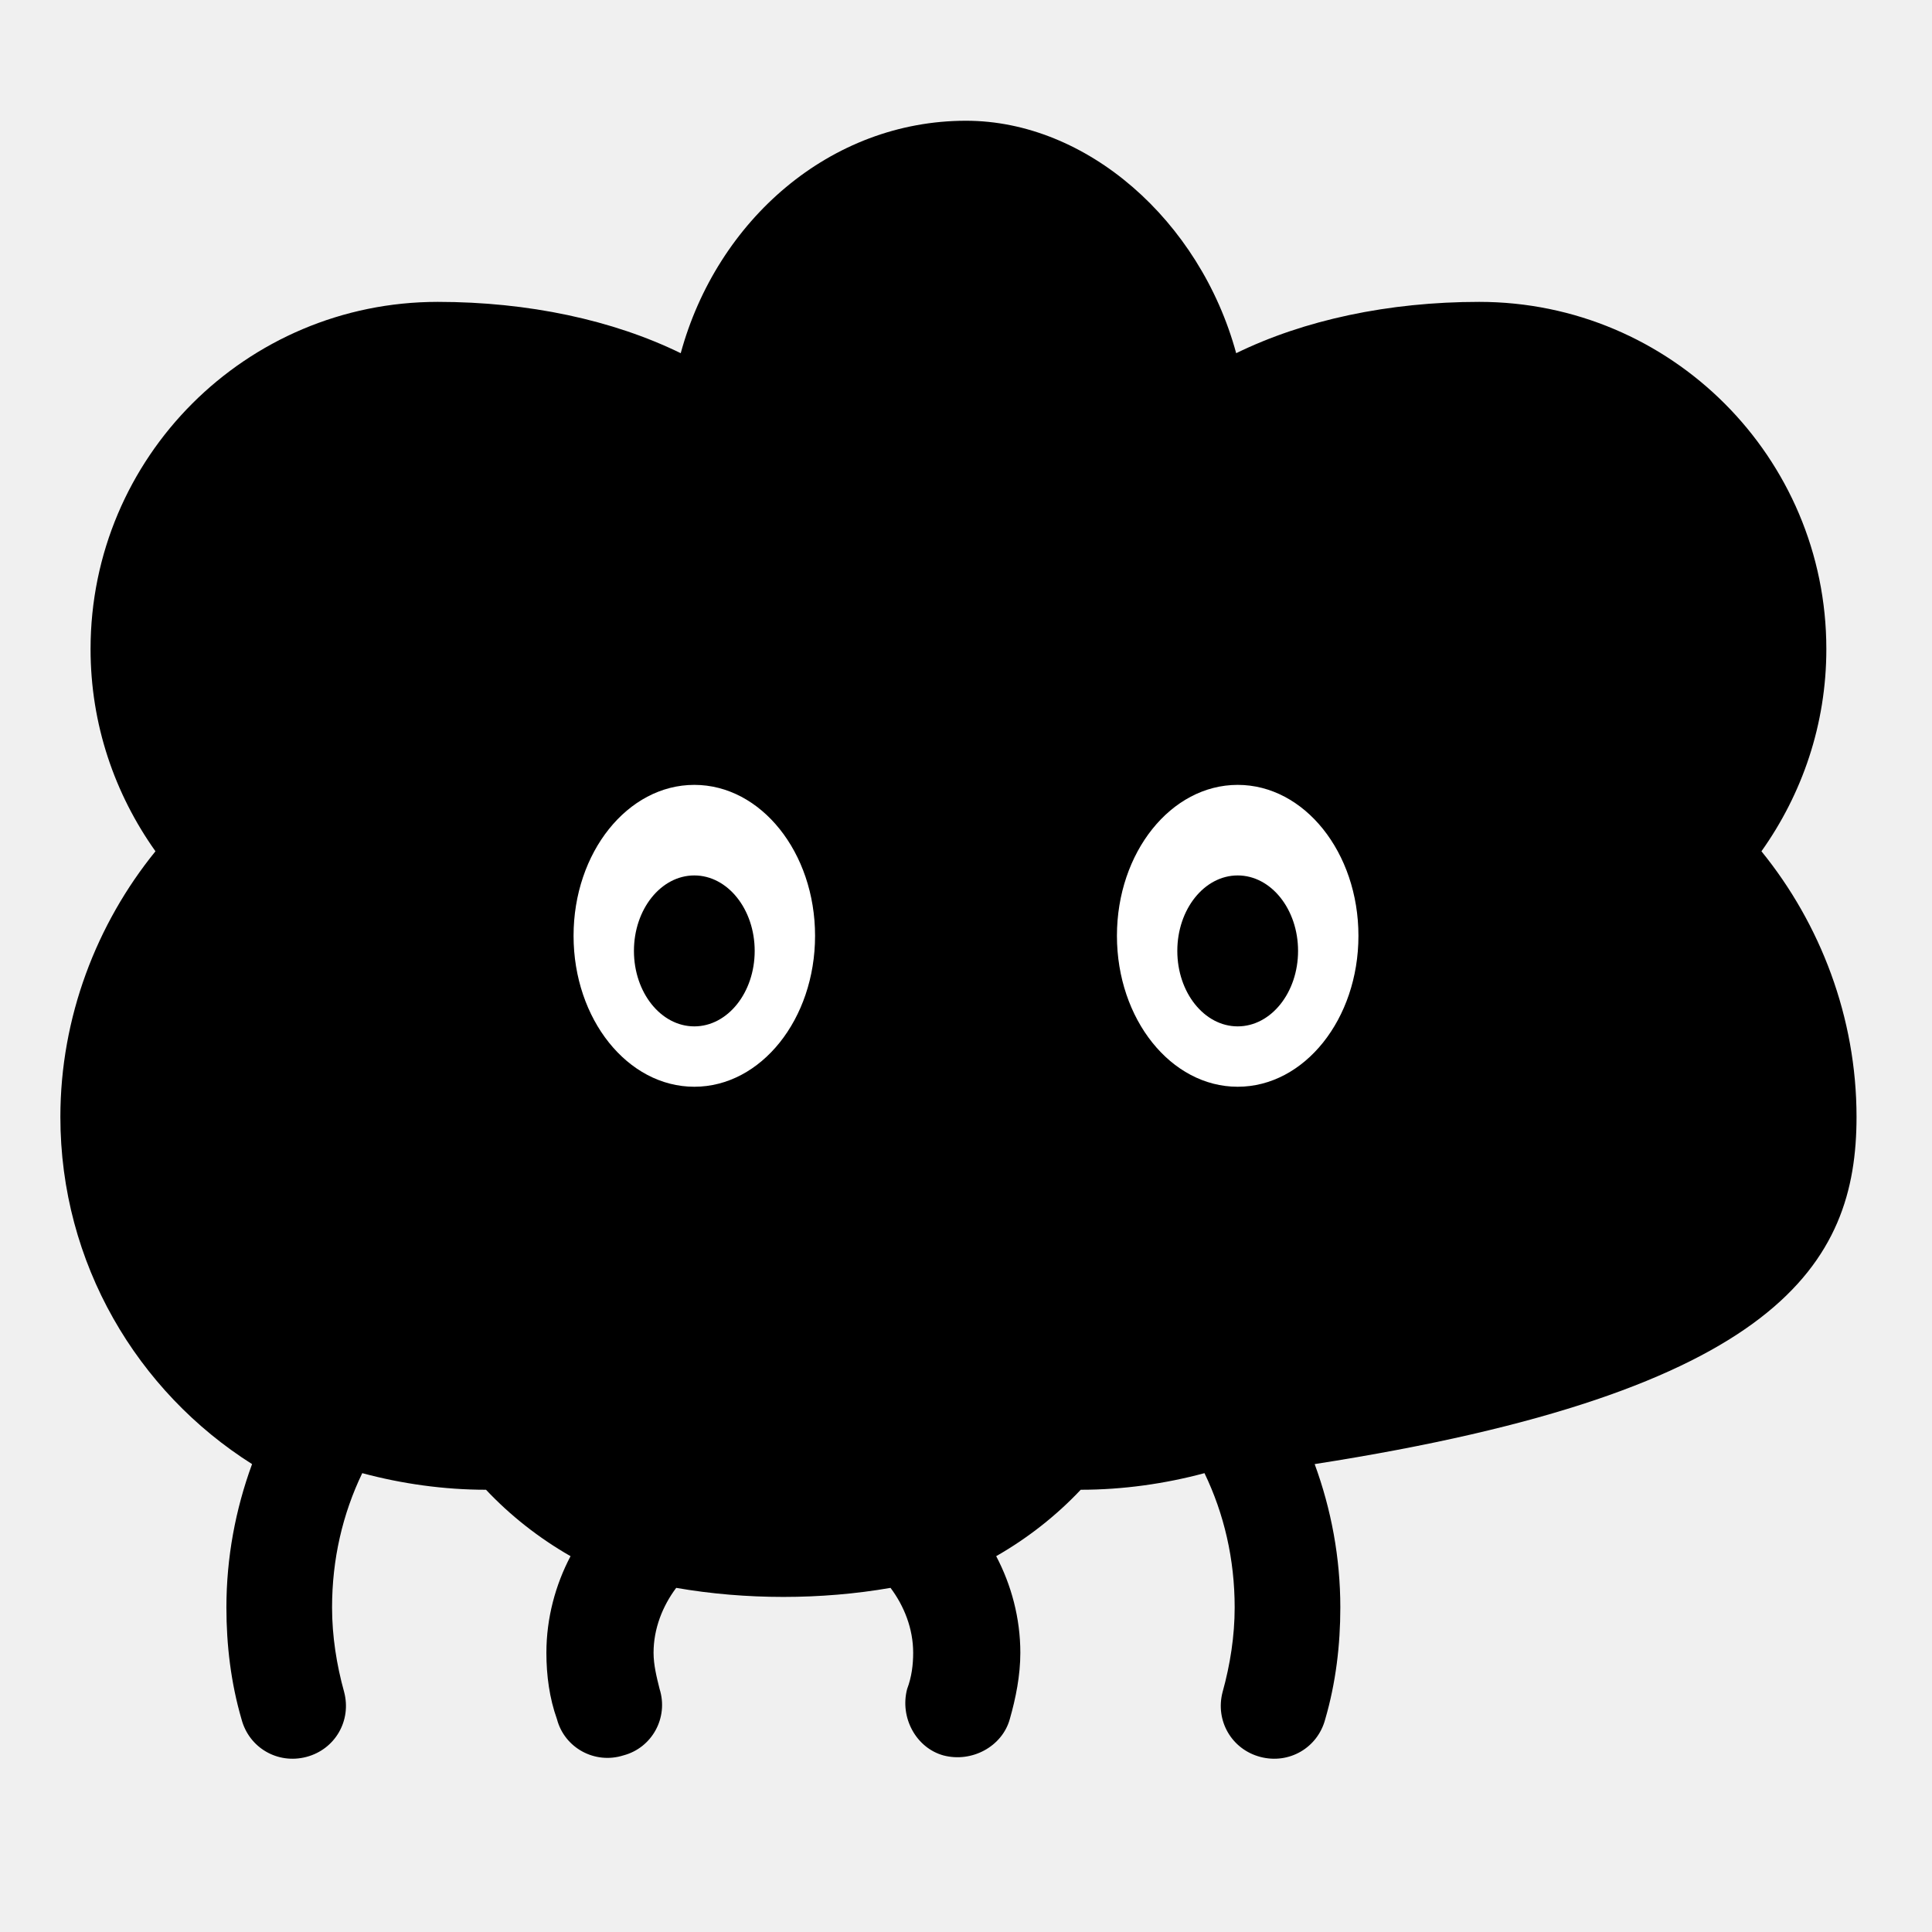
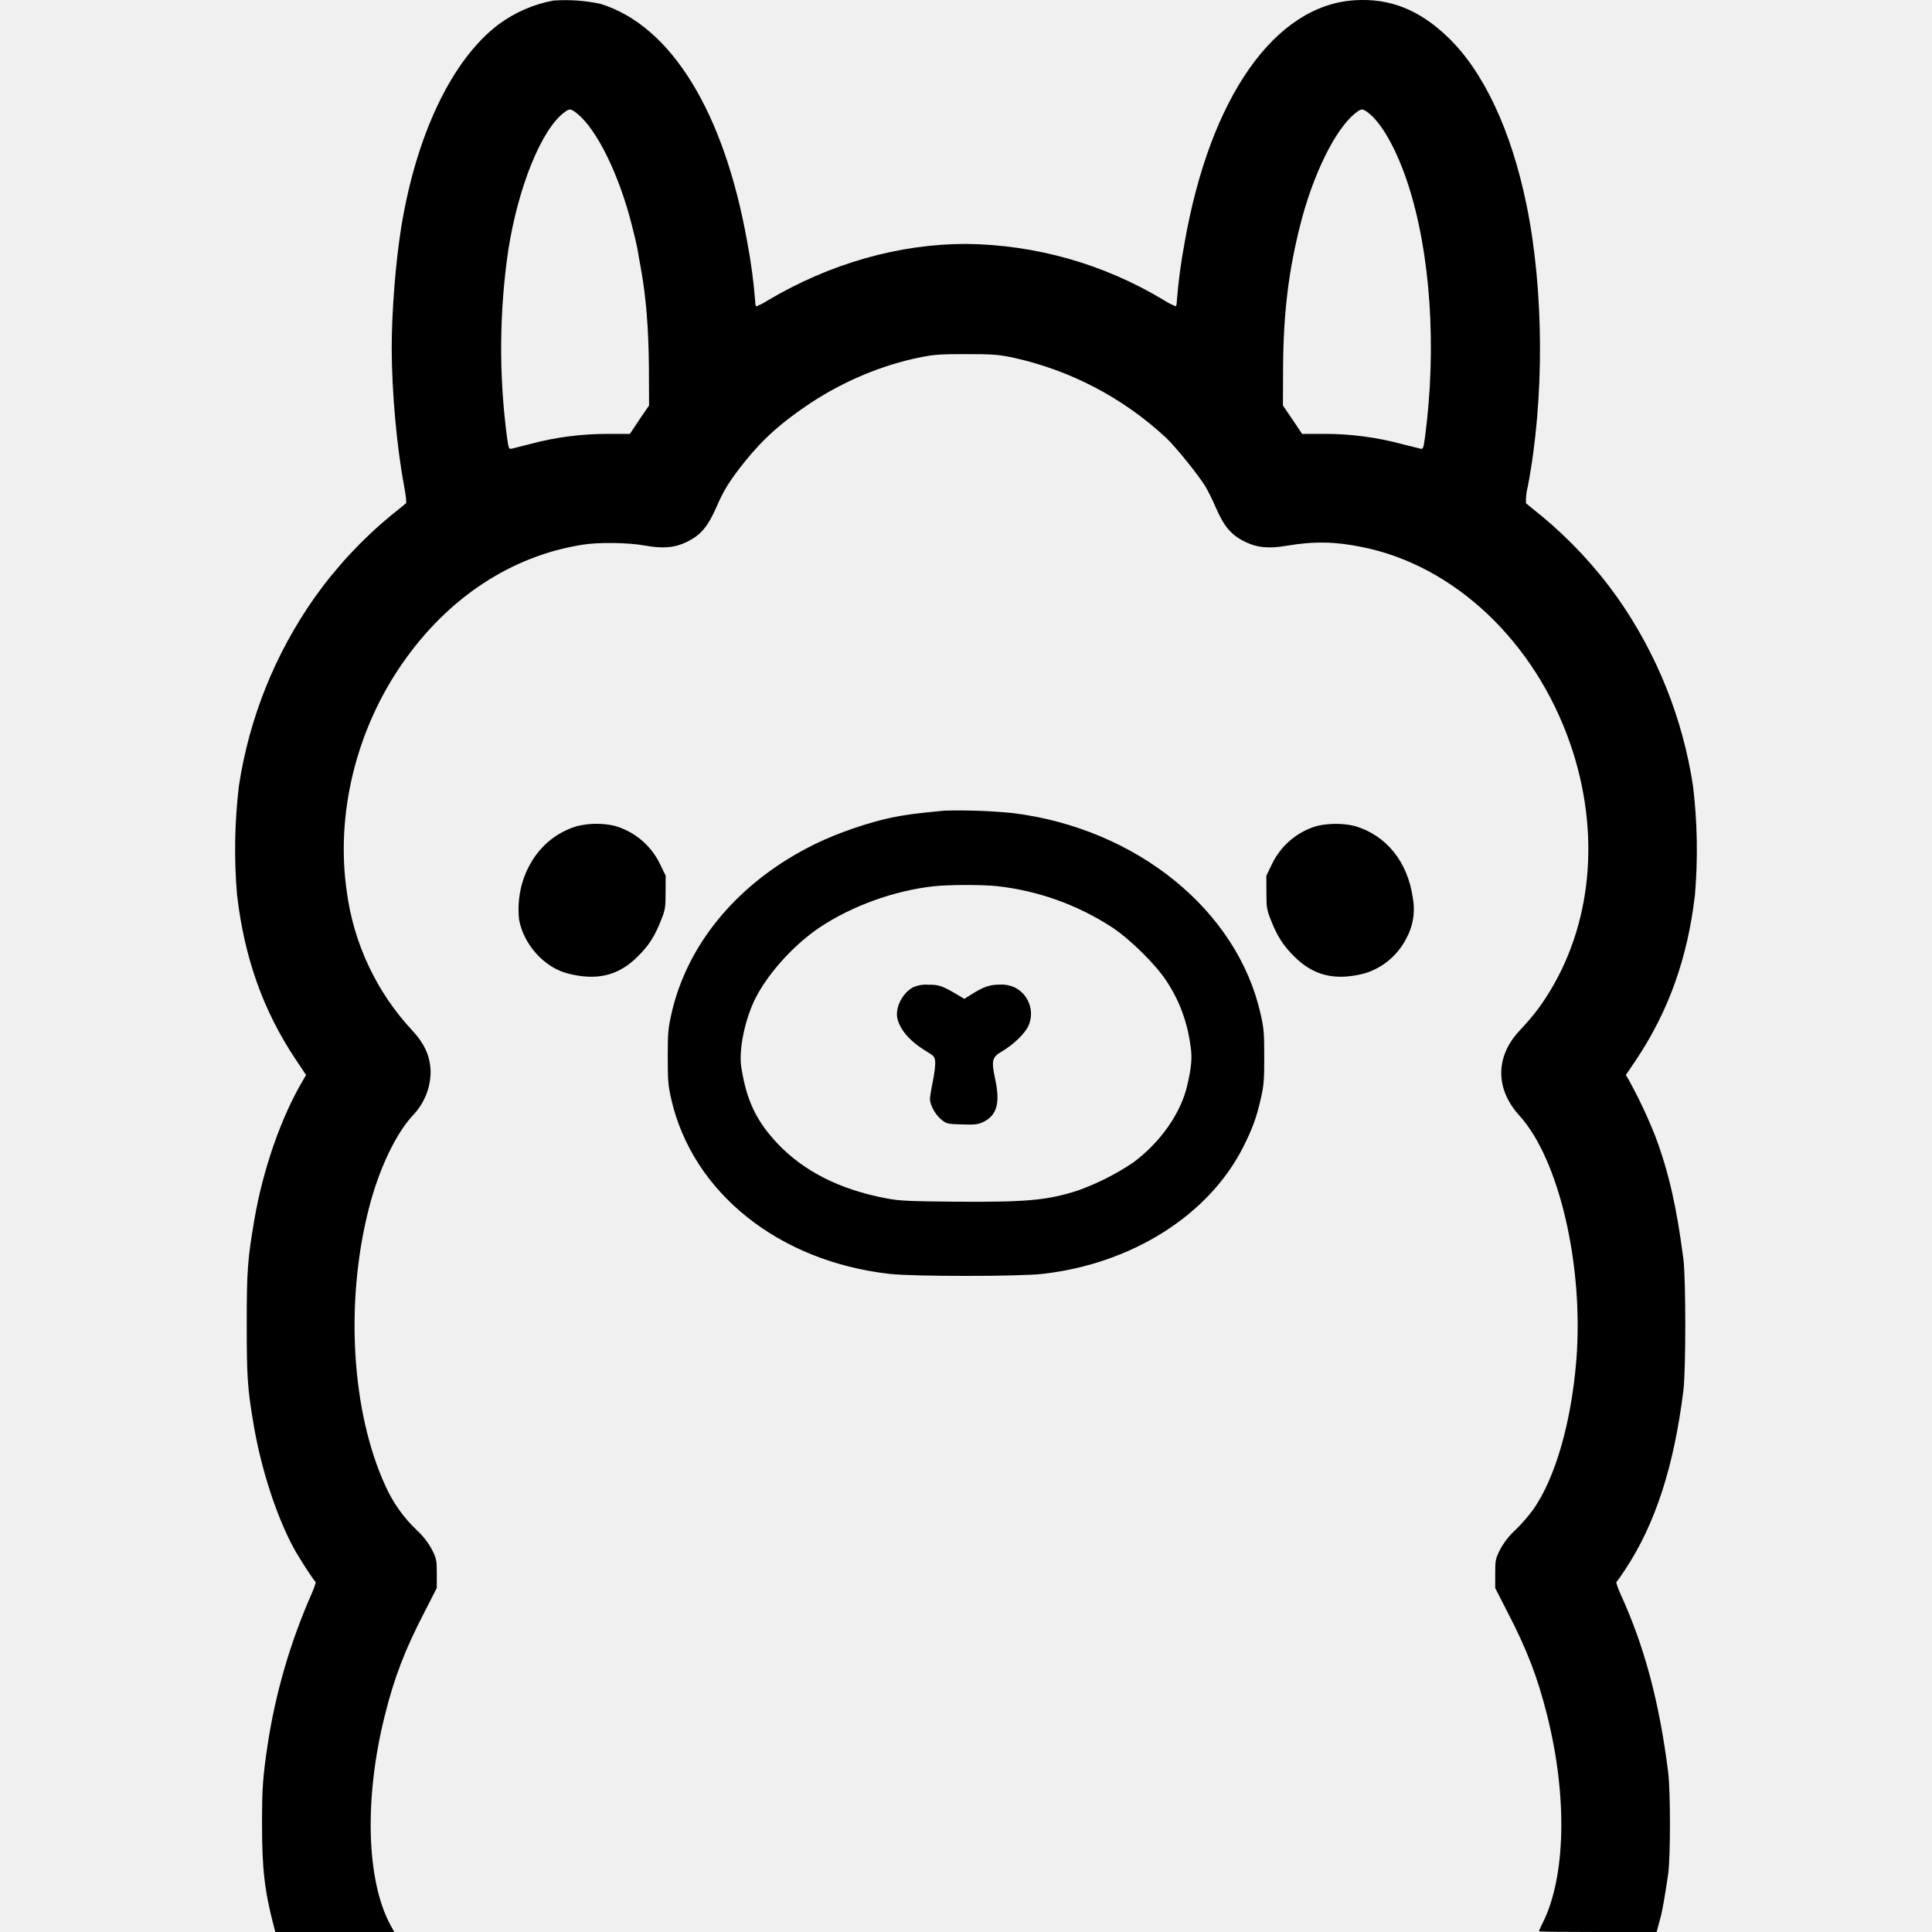
- <svg xmlns="http://www.w3.org/2000/svg" viewBox="0 0 128 128">
-   <path fill="#000" d="M64 8c-9 0-16.5 6.6-18.9 15.4C40.6 21.2 35 20 29 20 16.3 20 6 30.3 6 43c0 5 1.6 9.6 4.3 13.4C6.4 61.2 4 67.4 4 74c0 9.7 5.1 18.2 12.7 23-1.1 3-1.7 6.2-1.7 9.5 0 2.5.3 5 1 7.4.5 1.9 2.4 3 4.3 2.5 1.9-.5 3-2.4 2.5-4.3-.5-1.8-.8-3.7-.8-5.6 0-3.2.7-6.2 2-8.9 2.6.7 5.4 1.1 8.2 1.1 1.6 1.7 3.5 3.2 5.6 4.4-1 1.9-1.6 4.1-1.6 6.4 0 1.5.2 3 .7 4.4.5 1.9 2.5 3 4.4 2.4 1.9-.5 3-2.5 2.4-4.4-.2-.8-.4-1.6-.4-2.4 0-1.6.6-3.1 1.5-4.3 2.3.4 4.7.6 7.1.6s4.8-.2 7.1-.6c.9 1.2 1.5 2.7 1.5 4.3 0 .8-.1 1.6-.4 2.4-.5 1.9.6 3.9 2.4 4.4 1.9.5 3.9-.6 4.4-2.4.4-1.4.7-2.9.7-4.4 0-2.3-.6-4.5-1.6-6.4 2.1-1.2 4-2.7 5.6-4.4 2.8 0 5.6-.4 8.2-1.1 1.3 2.7 2 5.7 2 8.9 0 1.9-.3 3.8-.8 5.6-.5 1.9.6 3.8 2.5 4.3 1.9.5 3.8-.6 4.3-2.5.7-2.4 1-4.9 1-7.4 0-3.3-.6-6.5-1.7-9.5C117.9 92.2 123 83.7 123 74c0-6.6-2.4-12.8-6.3-17.6 2.7-3.8 4.3-8.4 4.3-13.4 0-12.7-10.3-23-23-23-6 0-11.6 1.2-16.1 3.4C79.5 14.6 72 8 64 8z" />
-   <ellipse fill="#fff" cx="46" cy="62" rx="8" ry="10" />
-   <ellipse fill="#fff" cx="82" cy="62" rx="8" ry="10" />
-   <ellipse fill="#000" cx="46" cy="63" rx="4" ry="5" />
-   <ellipse fill="#000" cx="82" cy="63" rx="4" ry="5" />
-   <path fill="#000" d="M64 74c-4 0-7 2-7 4.5s3 4.5 7 4.5 7-2 7-4.5S68 74 64 74z" />
+ <svg xmlns="http://www.w3.org/2000/svg" role="img" viewBox="0 0 24 24">
+   <path d="M16.361 10.26a.894.894 0 0 0-.558.47l-.072.148.001.207c0 .193.004.217.059.353.076.193.152.312.291.448.24.238.51.3.872.205a.86.86 0 0 0 .517-.436.752.752 0 0 0 .08-.498c-.064-.453-.33-.782-.724-.897a1.06 1.06 0 0 0-.466 0zm-9.203.005c-.305.096-.533.32-.65.639a1.187 1.187 0 0 0-.06.52c.057.309.31.59.598.667.362.095.632.033.872-.205.14-.136.215-.255.291-.448.055-.136.059-.16.059-.353l.001-.207-.072-.148a.894.894 0 0 0-.565-.472 1.02 1.02 0 0 0-.474.007Zm4.184 2c-.131.071-.223.25-.195.383.031.143.157.288.353.407.105.063.112.072.117.136.004.038-.01.146-.029.243-.02.094-.036.194-.036.222.002.074.07.195.143.253.064.052.076.054.255.059.164.005.198.001.264-.03.169-.082.212-.234.15-.525-.052-.243-.042-.28.087-.355.137-.08.281-.219.324-.314a.365.365 0 0 0-.175-.48.394.394 0 0 0-.181-.033c-.126 0-.207.03-.355.124l-.085.053-.053-.032c-.219-.13-.259-.145-.391-.143a.396.396 0 0 0-.193.032zm.39-2.195c-.373.036-.475.05-.654.086-.291.06-.68.195-.951.328-.94.46-1.589 1.226-1.787 2.114-.04.176-.045.234-.045.53 0 .294.005.357.043.524.264 1.16 1.332 2.017 2.714 2.173.3.033 1.596.033 1.896 0 1.11-.125 2.064-.727 2.493-1.571.114-.226.169-.372.22-.602.039-.167.044-.23.044-.523 0-.297-.005-.355-.045-.531-.288-1.29-1.539-2.304-3.072-2.497a6.873 6.873 0 0 0-.855-.031zm.645.937a3.283 3.283 0 0 1 1.44.514c.223.148.537.458.671.662.166.251.26.508.303.82.02.143.01.251-.043.482-.08.345-.332.705-.672.957a3.115 3.115 0 0 1-.689.348c-.382.122-.632.144-1.525.138-.582-.006-.686-.01-.853-.042-.57-.107-1.022-.334-1.35-.68-.264-.28-.385-.535-.45-.946-.03-.192.025-.509.137-.776.136-.326.488-.73.836-.963.403-.269.934-.46 1.422-.512.187-.02.586-.02.773-.002zm-5.503-11a1.653 1.653 0 0 0-.683.298C5.617.74 5.173 1.666 4.985 2.819c-.07.436-.119 1.04-.119 1.503 0 .544.064 1.24.155 1.721.02.107.031.202.023.208a8.12 8.12 0 0 1-.187.152 5.324 5.324 0 0 0-.949 1.02 5.49 5.49 0 0 0-.94 2.339 6.625 6.625 0 0 0-.023 1.357c.091.78.325 1.438.727 2.04l.13.195-.037.064c-.269.452-.498 1.105-.605 1.732-.084.496-.095.629-.095 1.294 0 .67.009.803.088 1.266.095.555.288 1.143.503 1.534.071.128.243.393.264.407.007.003-.014.067-.046.141a7.405 7.405 0 0 0-.548 1.873c-.062.417-.071.552-.071.991 0 .56.031.832.148 1.279L3.42 24h1.478l-.05-.091c-.297-.552-.325-1.575-.068-2.597.117-.472.25-.819.498-1.296l.148-.29v-.177c0-.165-.003-.184-.057-.293a.915.915 0 0 0-.194-.25 1.74 1.74 0 0 1-.385-.543c-.424-.92-.506-2.286-.208-3.451.124-.486.329-.918.544-1.154a.787.787 0 0 0 .223-.531c0-.195-.07-.355-.224-.522a3.136 3.136 0 0 1-.817-1.729c-.14-.96.114-2.005.69-2.834.563-.814 1.353-1.336 2.237-1.475.199-.033.57-.028.776.01.226.04.367.028.512-.041.179-.085.268-.19.374-.431.093-.215.165-.333.36-.576.234-.29.46-.489.822-.729.413-.27.884-.467 1.352-.561.17-.035.25-.04.569-.04.319 0 .398.005.569.04a4.07 4.07 0 0 1 1.914.997c.117.109.398.457.488.602.034.057.095.177.132.267.105.241.195.346.374.43.14.068.286.082.503.045.343-.058.607-.053.943.016 1.144.23 2.14 1.173 2.581 2.437.385 1.108.276 2.267-.296 3.153-.097.15-.193.27-.333.419-.301.322-.301.722-.001 1.053.493.539.801 1.866.708 3.036-.062.772-.26 1.463-.533 1.854a2.096 2.096 0 0 1-.224.258.916.916 0 0 0-.194.25c-.054.109-.057.128-.057.293v.178l.148.29c.248.476.38.823.498 1.295.253 1.008.231 2.01-.059 2.581a.845.845 0 0 0-.044.098c0 .006.329.009.732.009h.73l.02-.074.036-.134c.019-.076.057-.3.088-.516.029-.217.029-1.016 0-1.258-.11-.875-.295-1.57-.597-2.226-.032-.074-.053-.138-.046-.141.008-.005.057-.074.108-.152.376-.569.607-1.284.724-2.228.031-.26.031-1.378 0-1.628-.083-.645-.182-1.082-.348-1.525a6.083 6.083 0 0 0-.329-.7l-.038-.064.131-.194c.402-.604.636-1.262.727-2.04a6.625 6.625 0 0 0-.024-1.358 5.512 5.512 0 0 0-.939-2.339 5.325 5.325 0 0 0-.95-1.02 8.097 8.097 0 0 1-.186-.152.692.692 0 0 1 .023-.208c.208-1.087.201-2.443-.017-3.503-.19-.924-.535-1.658-.98-2.082-.354-.338-.716-.482-1.15-.455-.996.059-1.8 1.205-2.116 3.01a6.805 6.805 0 0 0-.097.726c0 .036-.007.066-.015.066a.96.96 0 0 1-.149-.078A4.857 4.857 0 0 0 12 3.03c-.832 0-1.687.243-2.456.698a.958.958 0 0 1-.148.078c-.008 0-.015-.03-.015-.066a6.71 6.71 0 0 0-.097-.725C8.997 1.392 8.337.319 7.46.048a2.096 2.096 0 0 0-.585-.041Zm.293 1.402c.248.197.523.759.682 1.388.03.113.06.244.069.292.007.047.026.152.041.233.067.365.098.76.102 1.24l.002.475-.12.175-.118.178h-.278c-.324 0-.646.041-.954.124l-.238.06c-.033.007-.038-.003-.057-.144a8.438 8.438 0 0 1 .016-2.323c.124-.788.413-1.501.696-1.711.067-.05.079-.049.157.013zm9.825-.012c.17.126.358.46.498.888.28.854.36 2.028.212 3.145-.019.14-.024.151-.057.144l-.238-.06a3.693 3.693 0 0 0-.954-.124h-.278l-.119-.178-.119-.175.002-.474c.004-.669.066-1.19.214-1.772.157-.623.434-1.185.68-1.382.078-.062.09-.063.159-.012z" />
</svg>
